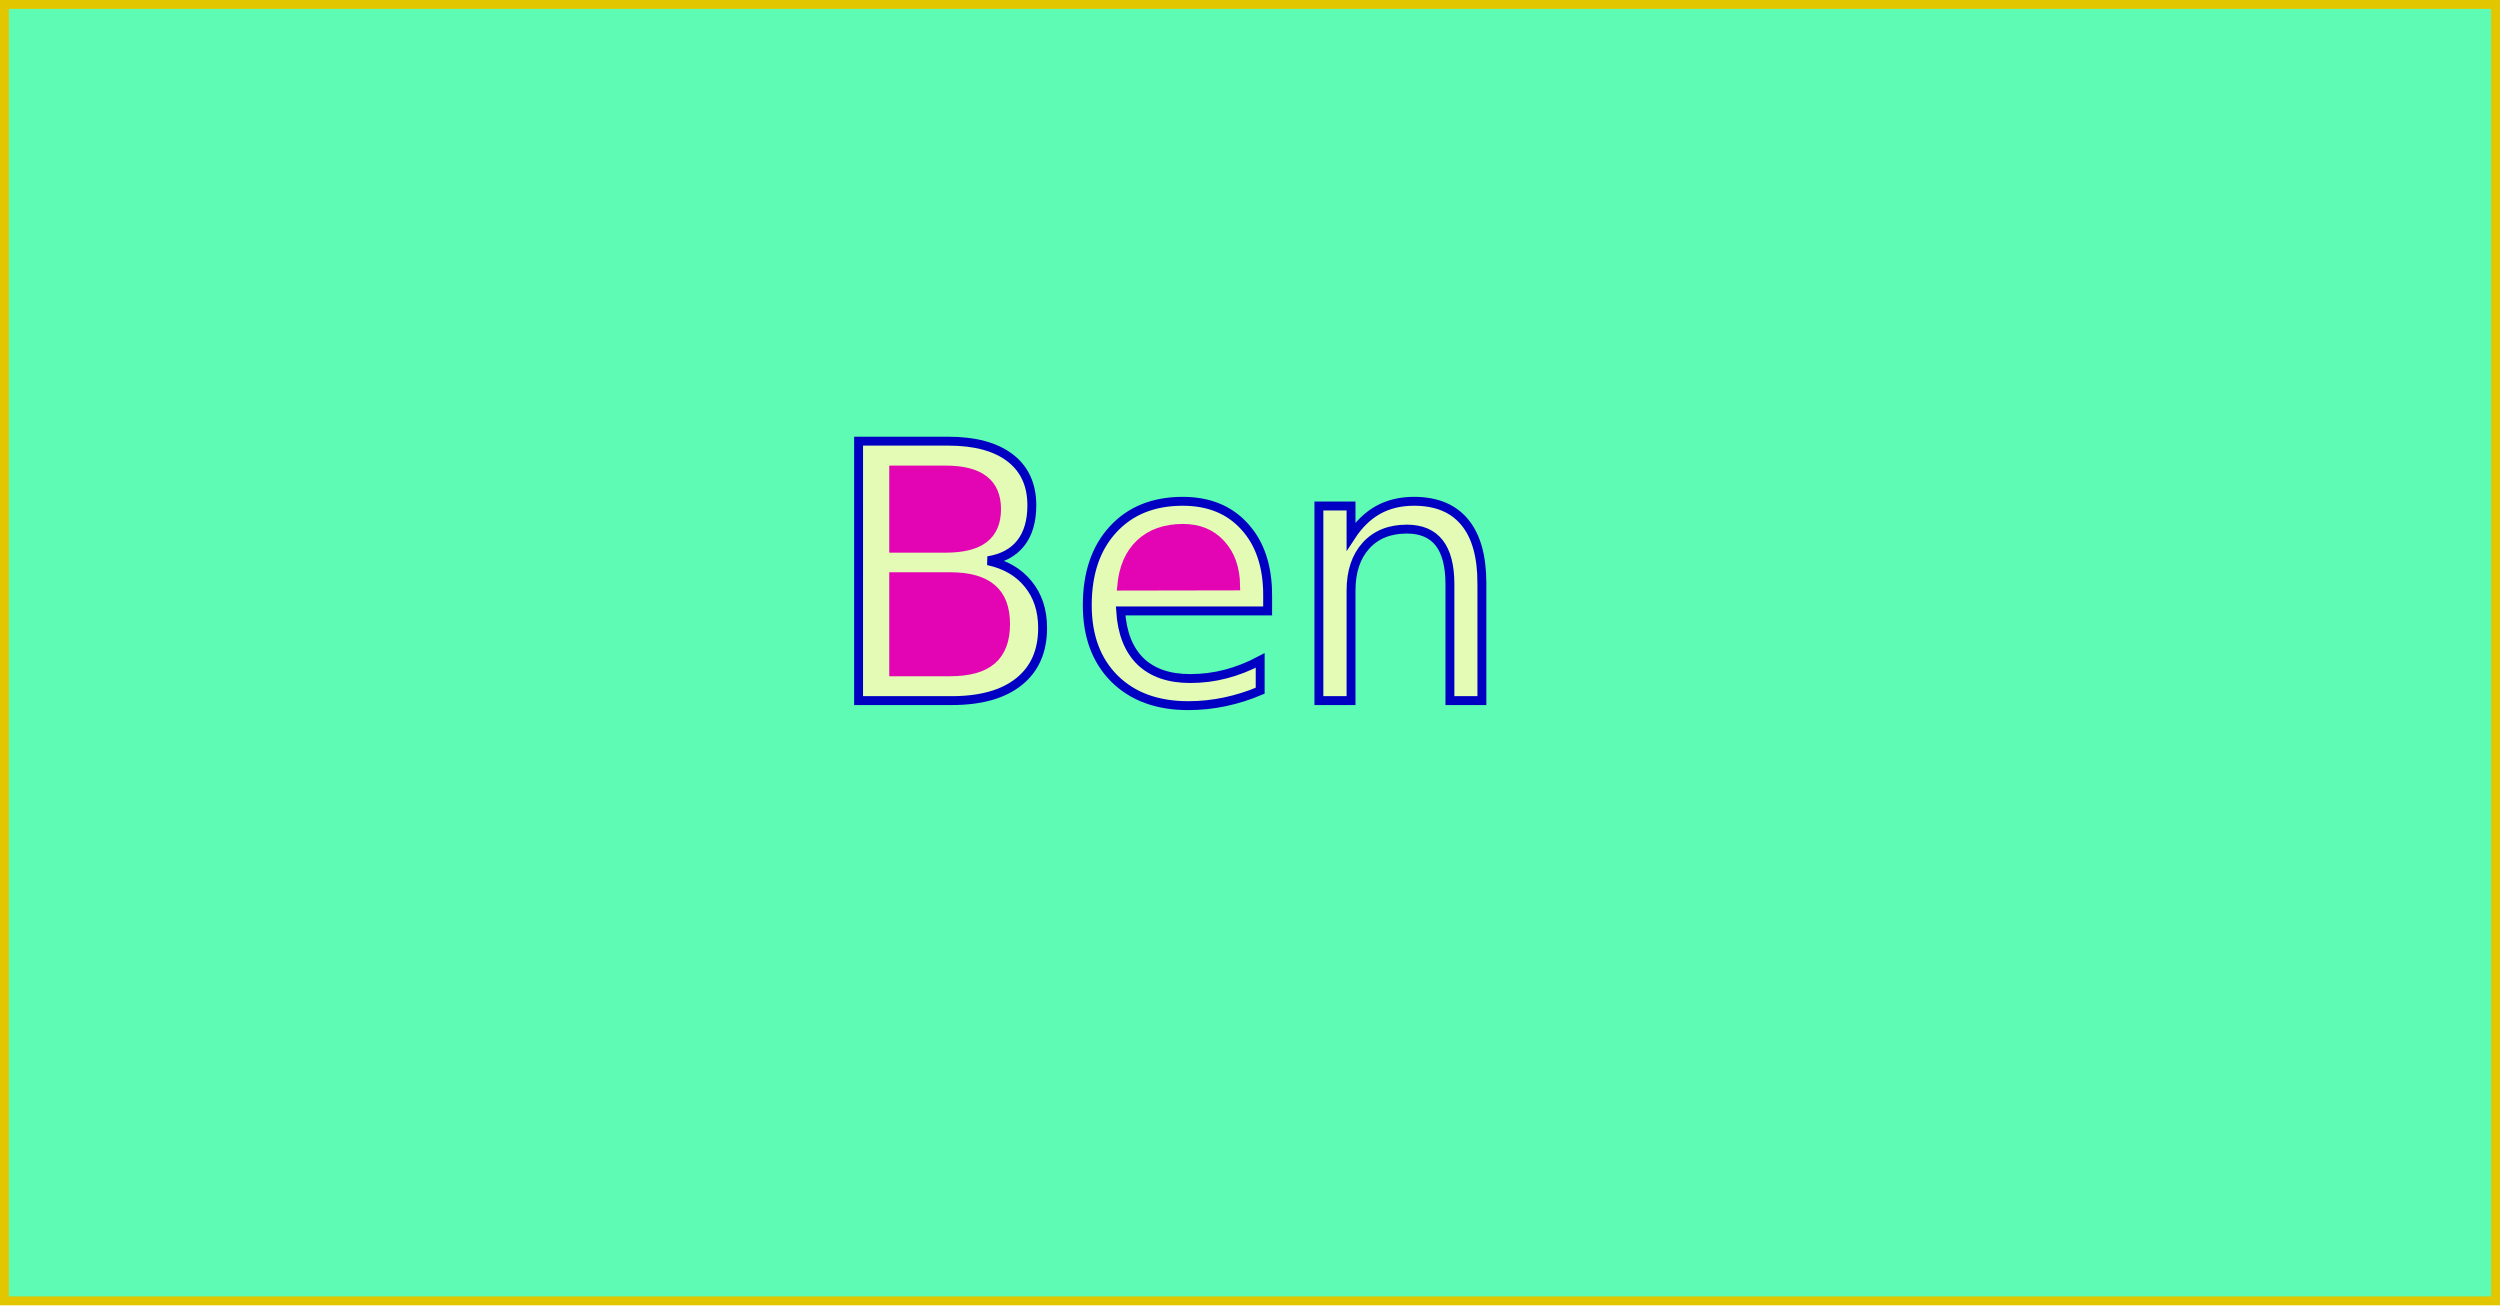
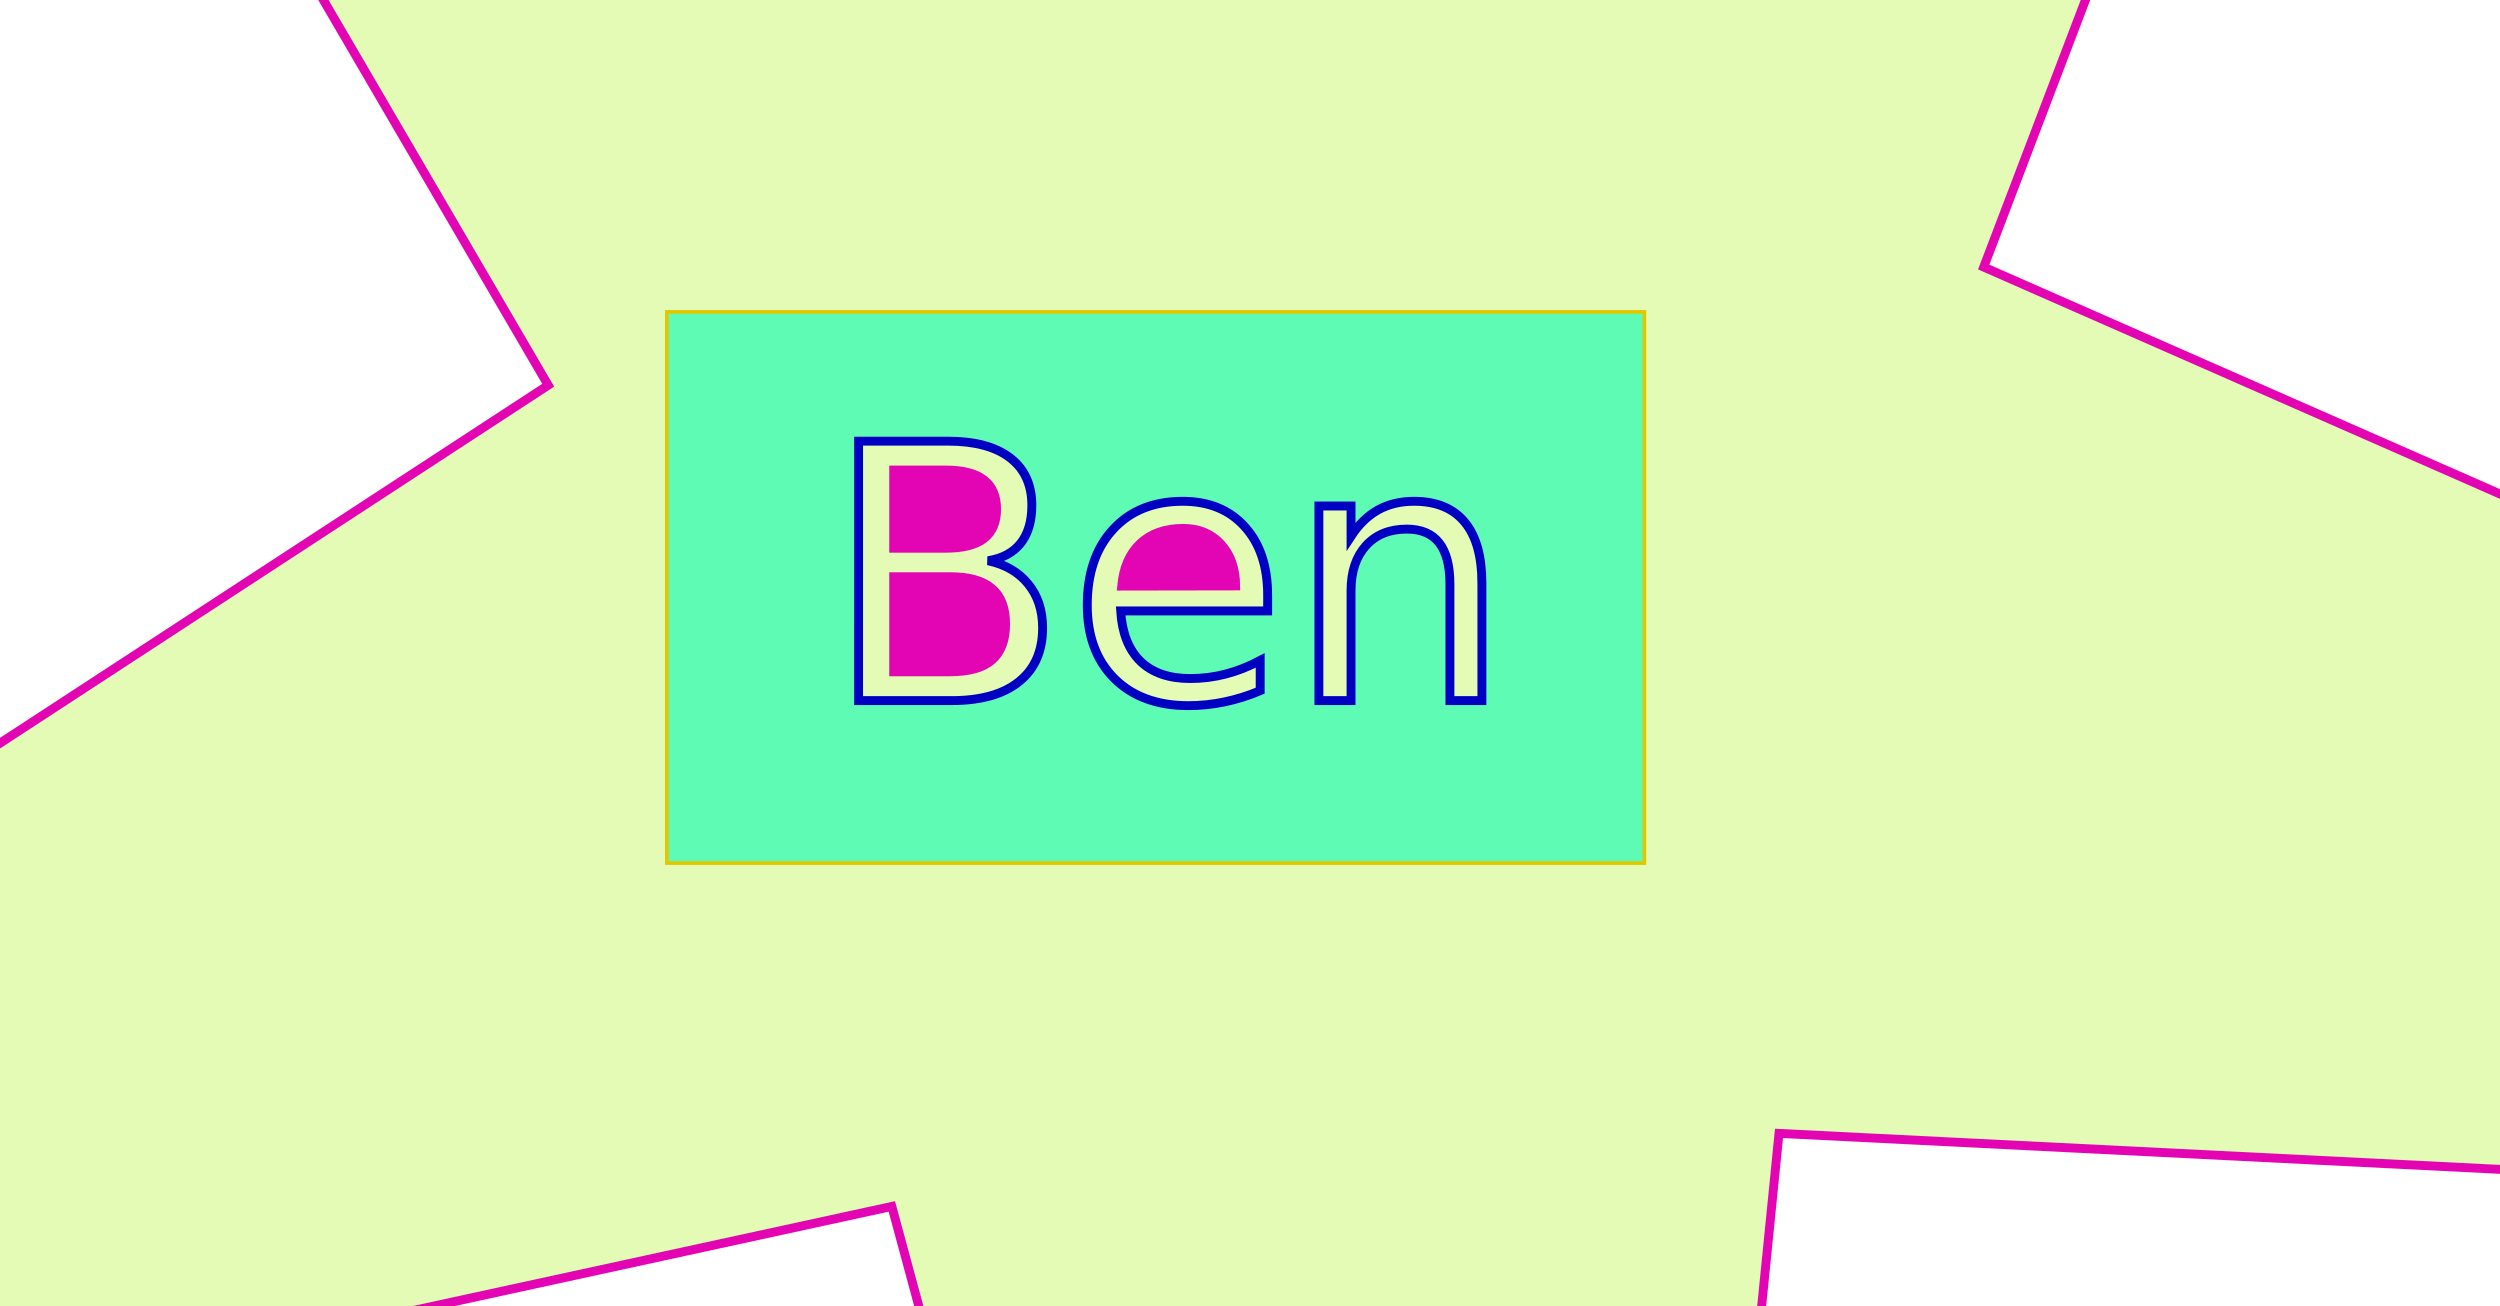
<svg xmlns="http://www.w3.org/2000/svg" width="74.348mm" height="38.818mm" viewBox="0 0 74.348 38.818" version="1.1" id="svg8">
  <defs id="defs2" />
+   <g id="layer1">
+     <path style="fill:#e3fbb4;fill-opacity:1;stroke:#e305b4;stroke-width:0.265;stroke-miterlimit:4;stroke-dasharray:none;stroke-opacity:1" id="path826" d="M 125.884,37.348 52.906,33.706 45.61,106.409 26.522,35.878 -44.877,51.405 16.303,11.456 -20.527,-51.651 36.372,-5.809 85.009,-60.338 58.994,7.942 Z" />
+   </g>
  <g id="layer4">
-     <path style="display:inline;fill:#5dfbb4;fill-opacity:1;stroke:#e2c700;stroke-width:0.265;stroke-miterlimit:4;stroke-dasharray:none;stroke-opacity:1" d="m 43.089,123.887 h 74.083 v 38.554 H 43.089 Z" id="rect815" transform="translate(-42.957,-123.7546)" />
+     <path style="display:inline;fill:#5dfbb4;fill-opacity:1;stroke:#e2c700;stroke-width:0.108;stroke-miterlimit:4;stroke-dasharray:none;stroke-opacity:1" d="M 19.832,9.275 H 48.903 V 25.668 H 19.832 Z" id="rect815" />
  </g>
  <g id="layer3" style="display:inline">
    <g aria-label="Ben " transform="matrix(0.2645833,0,0,0.2645833,-32.957,-123.7546)" style="font-style:normal;font-weight:normal;font-size:40px;line-height:1.25;font-family:sans-serif;letter-spacing:0px;word-spacing:0px;display:inline;fill:#e3fbb4;fill-opacity:1;stroke:#0000c3;stroke-opacity:1" id="flowRoot817">
      <path d="m 221.068,517.322 h 10.078 q 4.512,0 6.953,1.875 2.441,1.875 2.441,5.332 0,2.676 -1.25,4.258 -1.25,1.582 -3.672,1.973 2.91,0.625 4.512,2.617 1.621,1.973 1.621,4.941 0,3.906 -2.656,6.035 -2.656,2.129 -7.559,2.129 h -10.469 z" id="path827" style="stroke:#0000c3;stroke-opacity:1;fill:#e3fbb4;fill-opacity:1" />
      <path d="m 267.045,534.646 v 1.758 h -16.523 q 0.234,3.711 2.227,5.664 2.012,1.934 5.586,1.934 2.07,0 4.004,-0.508 1.953,-0.508 3.867,-1.523 v 3.398 q -1.934,0.82 -3.965,1.25 -2.031,0.43 -4.121,0.43 -5.234,0 -8.301,-3.047 -3.047,-3.047 -3.047,-8.242 0,-5.371 2.891,-8.516 2.91,-3.164 7.832,-3.164 4.414,0 6.973,2.852 2.578,2.832 2.578,7.715 z" id="path839" style="stroke:#0000c3;stroke-opacity:1;fill:#e3fbb4;fill-opacity:1" />
      <path d="m 291.127,533.279 v 13.203 h -3.594 v -13.086 q 0,-3.105 -1.211,-4.648 -1.211,-1.543 -3.633,-1.543 -2.91,0 -4.59,1.855 -1.68,1.855 -1.68,5.059 v 12.363 h -3.613 v -21.875 h 3.613 v 3.398 q 1.289,-1.973 3.027,-2.949 1.758,-0.977 4.043,-0.977 3.77,0 5.703,2.344 1.934,2.324 1.934,6.855 z" id="path831" style="stroke:#0000c3;stroke-opacity:1;fill:#e3fbb4;fill-opacity:1" />
    </g>
  </g>
  <g id="layer2" style="display:inline" transform="translate(-42.95699,-123.7546)">
    <g id="g828" style="stroke:#e305b4;stroke-opacity:1;fill:#e305b4;fill-opacity:1">
      <path id="path845" d="m 69.535,140.906 v 2.827 h 1.674 q 0.842,0 1.245,-0.346 0.408,-0.351 0.408,-1.07 0,-0.723 -0.408,-1.065 -0.403,-0.346 -1.245,-0.346 z" style="font-style:normal;font-weight:normal;font-size:40px;line-height:1.25;font-family:sans-serif;letter-spacing:0px;word-spacing:0px;fill:#e305b4;fill-opacity:1;stroke:#e305b4;stroke-width:0.265;stroke-opacity:1" />
      <path id="path843" d="m 69.535,137.733 v 2.325 h 1.545 q 0.765,0 1.137,-0.284 0.377,-0.289 0.377,-0.878 0,-0.584 -0.377,-0.873 -0.372,-0.289 -1.137,-0.289 z" style="font-style:normal;font-weight:normal;font-size:40px;line-height:1.25;font-family:sans-serif;letter-spacing:0px;word-spacing:0px;fill:#e305b4;fill-opacity:1;stroke:#e305b4;stroke-width:0.265;stroke-opacity:1" />
      <path id="path829" d="m 79.705,141.179 q -0.01,-0.78 -0.439,-1.245 -0.424,-0.465 -1.127,-0.465 -0.796,0 -1.276,0.45 -0.475,0.45 -0.548,1.266 z" style="font-style:normal;font-weight:normal;font-size:40px;line-height:1.25;font-family:sans-serif;letter-spacing:0px;word-spacing:0px;fill:#e305b4;fill-opacity:1;stroke:#e305b4;stroke-width:0.265;stroke-opacity:1" />
    </g>
  </g>
</svg>
